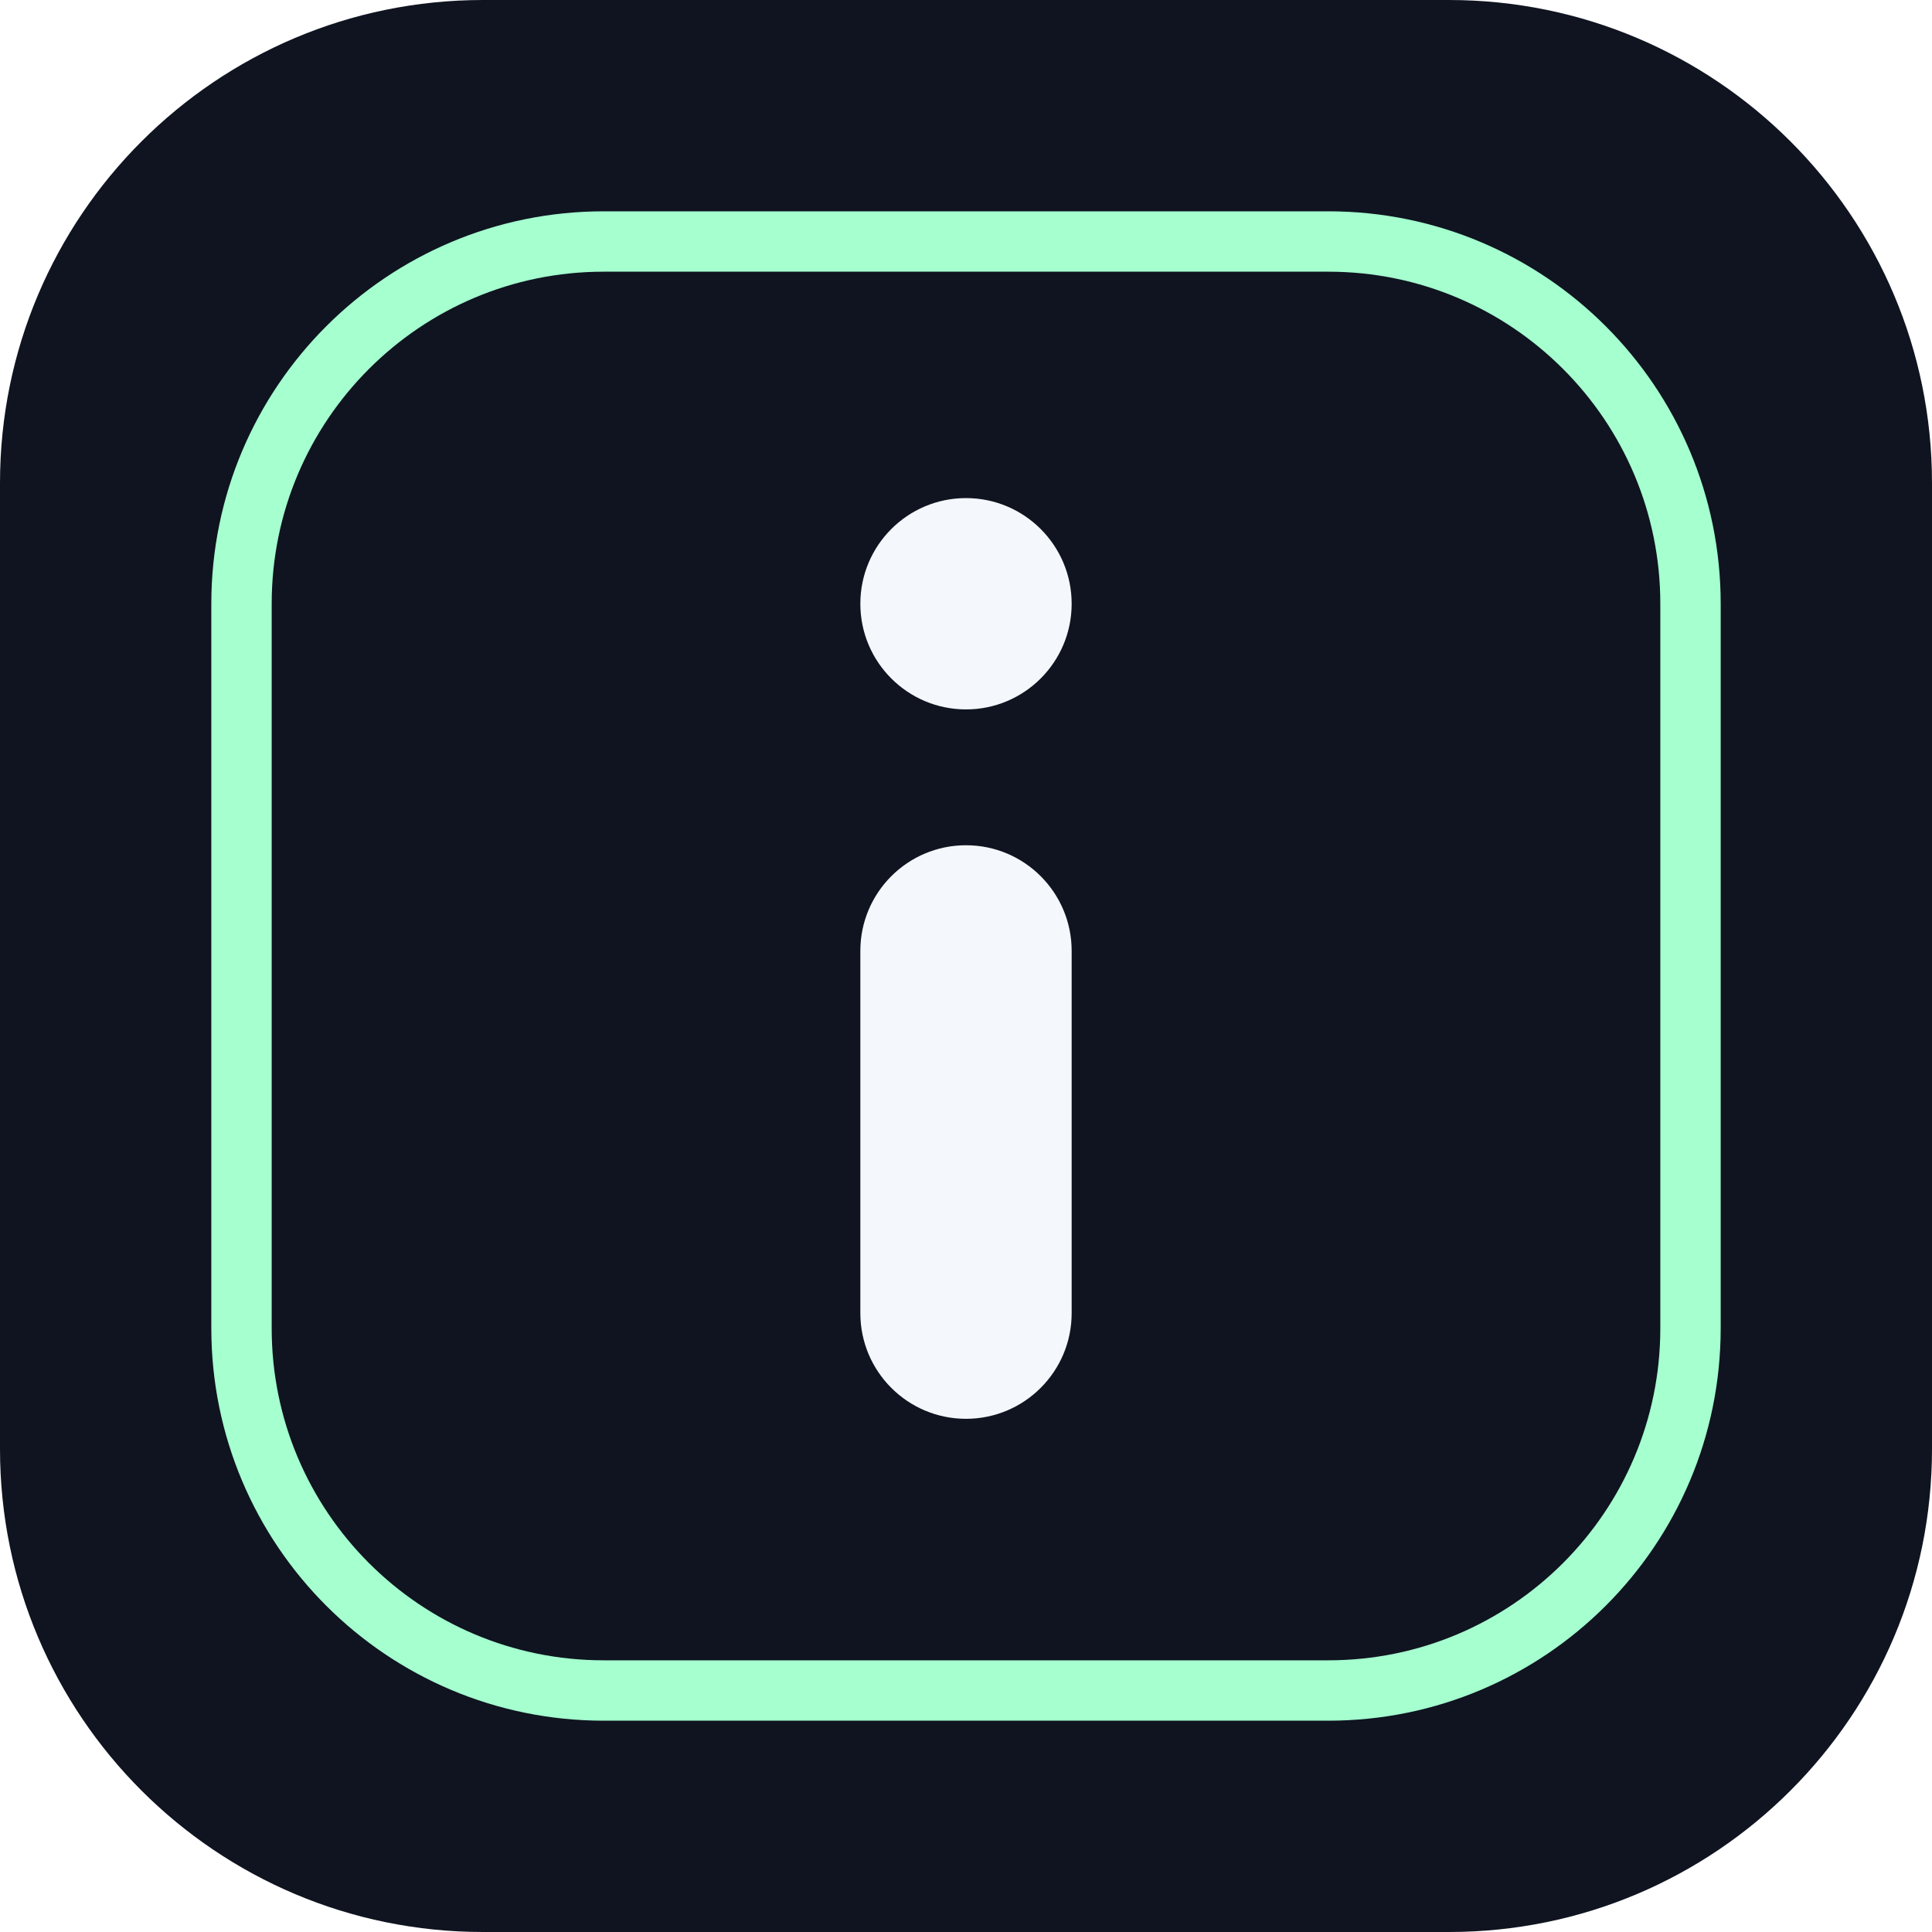
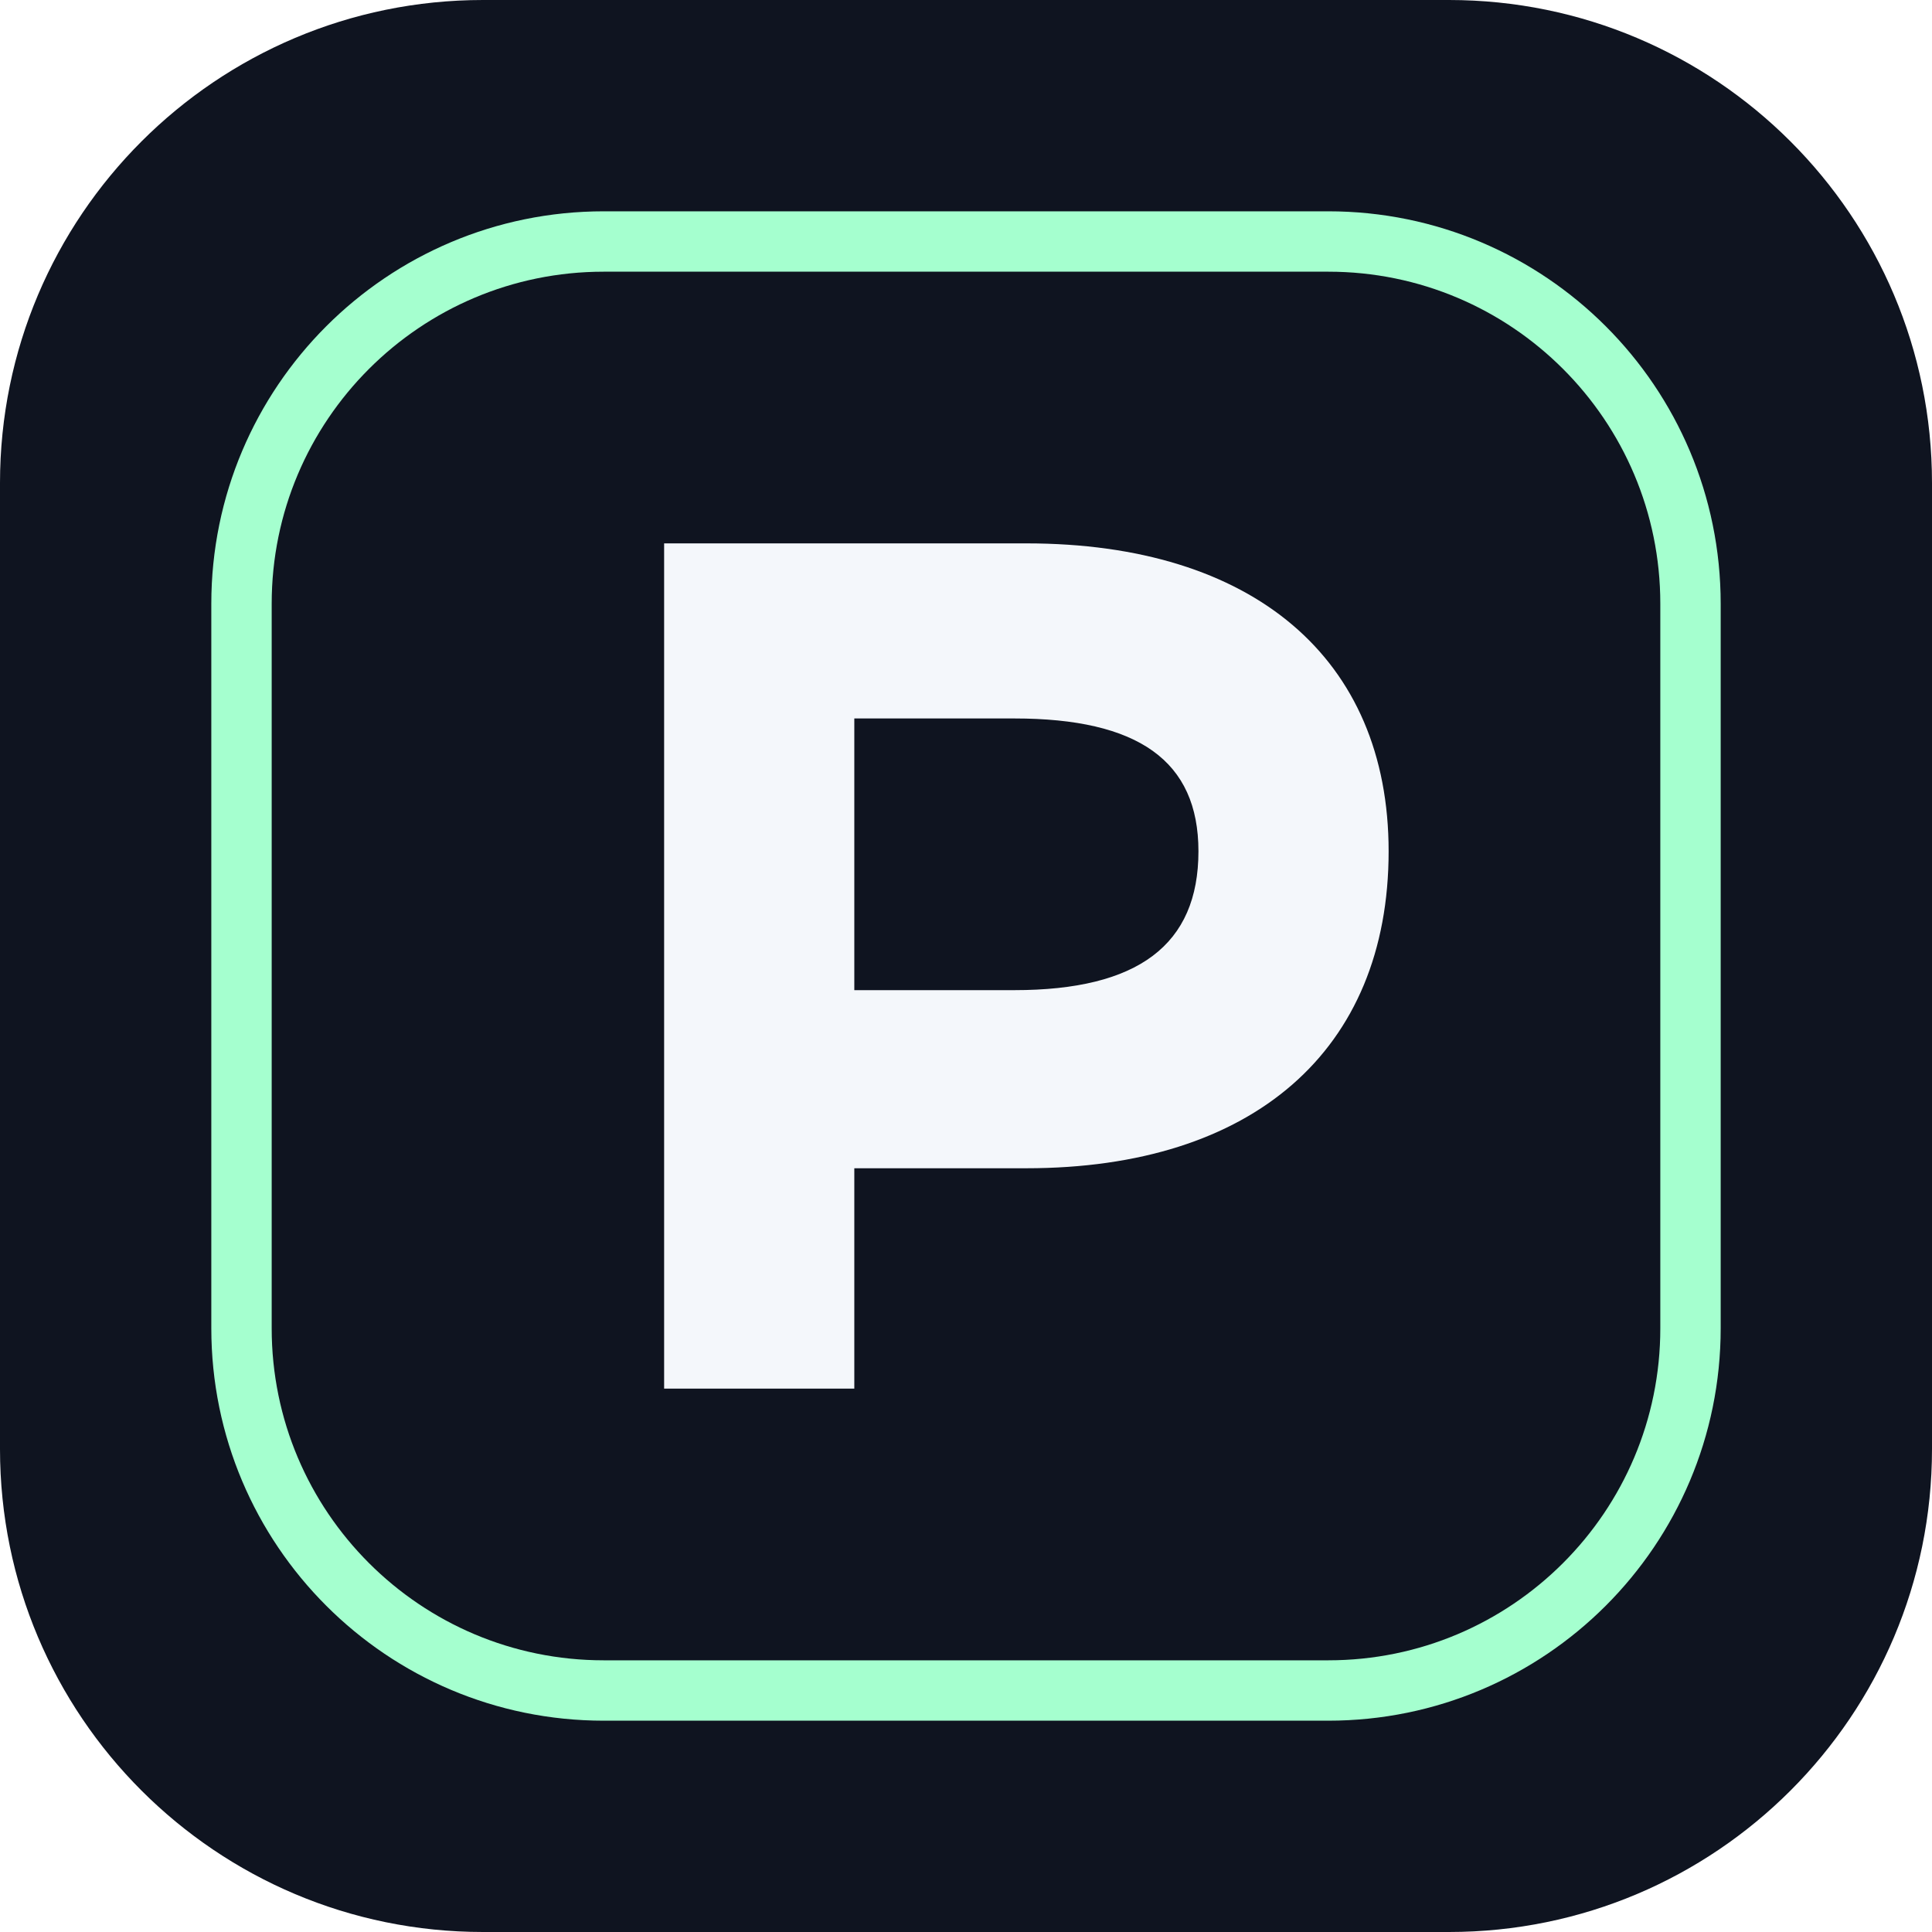
<svg xmlns="http://www.w3.org/2000/svg" viewBox="0 0 64 64">
  <rect width="64" height="64" rx="16" fill="#0f1420" />
  <rect x="8" y="8" width="48" height="48" rx="12" fill="none" stroke="#a5ffcf" stroke-width="2" />
-   <circle cx="32" cy="20" r="3.5" fill="#f4f7fb" />
-   <rect x="28.5" y="28" width="7" height="19" rx="3.5" fill="#f4f7fb" />
+   <path d="M22 46V18h12c7.5 0 12 3.8 12 10.2 0 6.6-4.5 10.5-12 10.5h-5.7V46H22Zm6.3-13.2h5.3c4.1 0 6.1-1.5 6.1-4.6 0-3-2-4.4-6.1-4.4h-5.3v9Z" fill="#f4f7fb" />
</svg>
